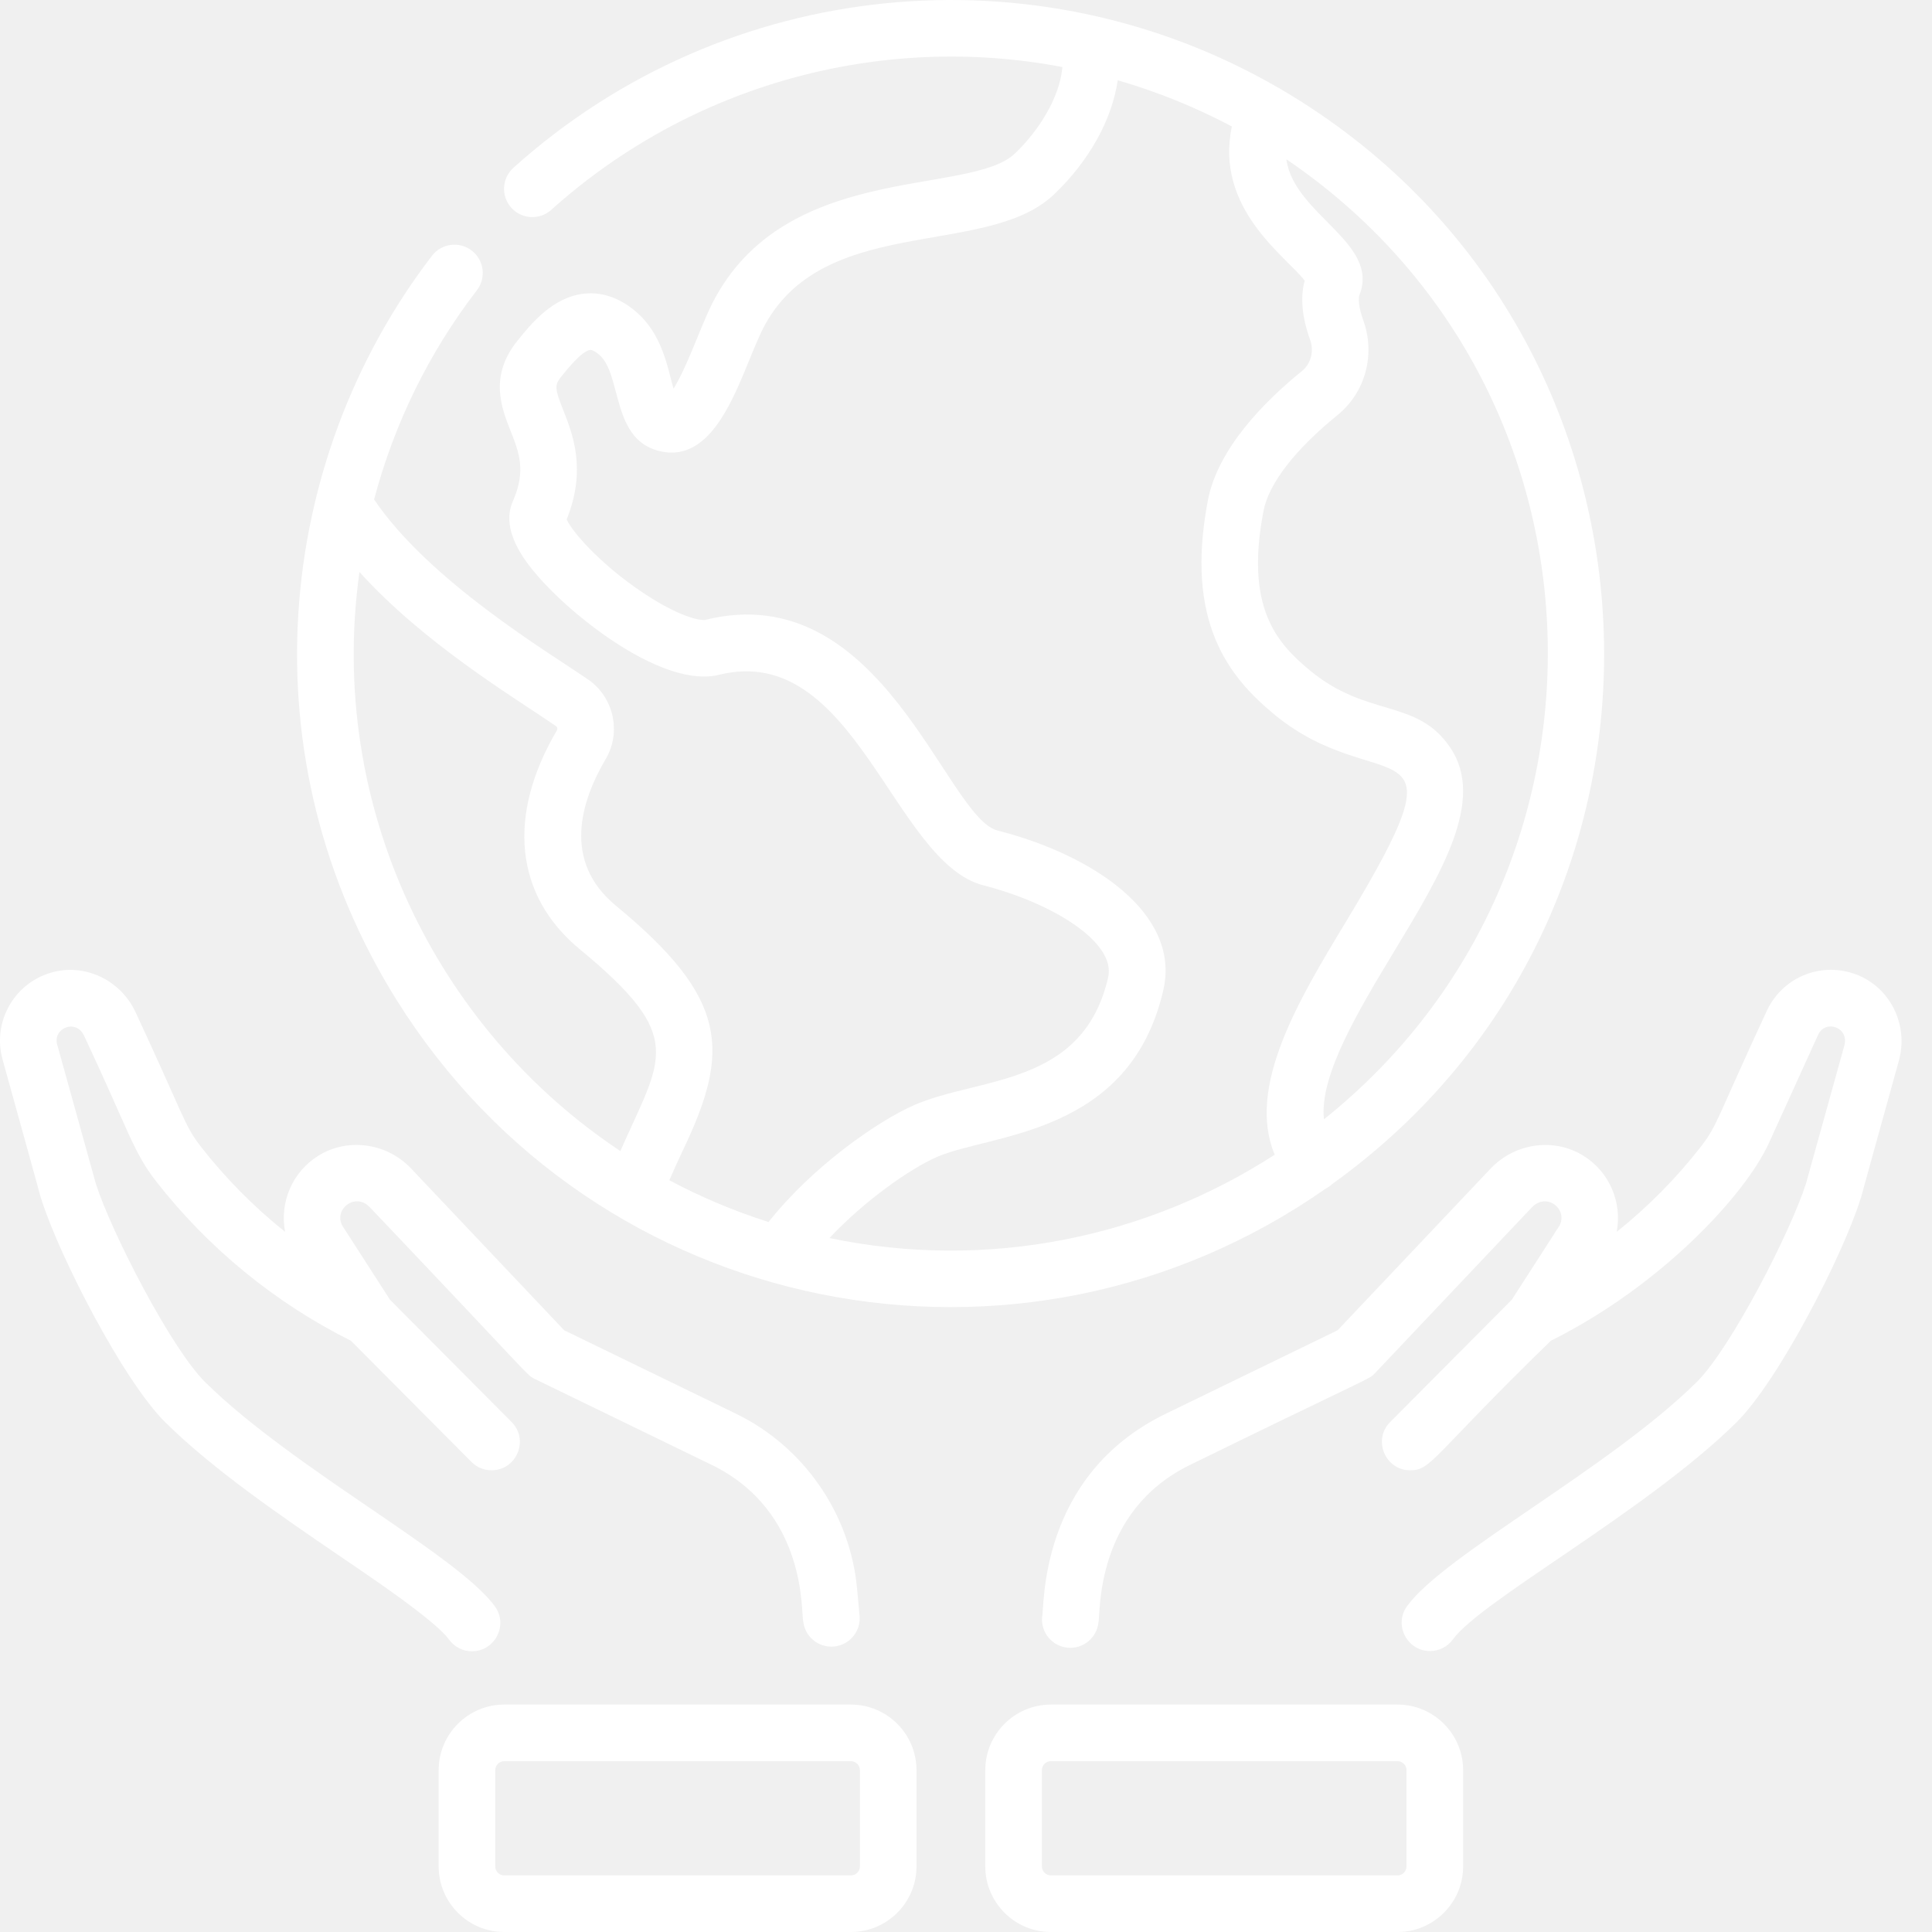
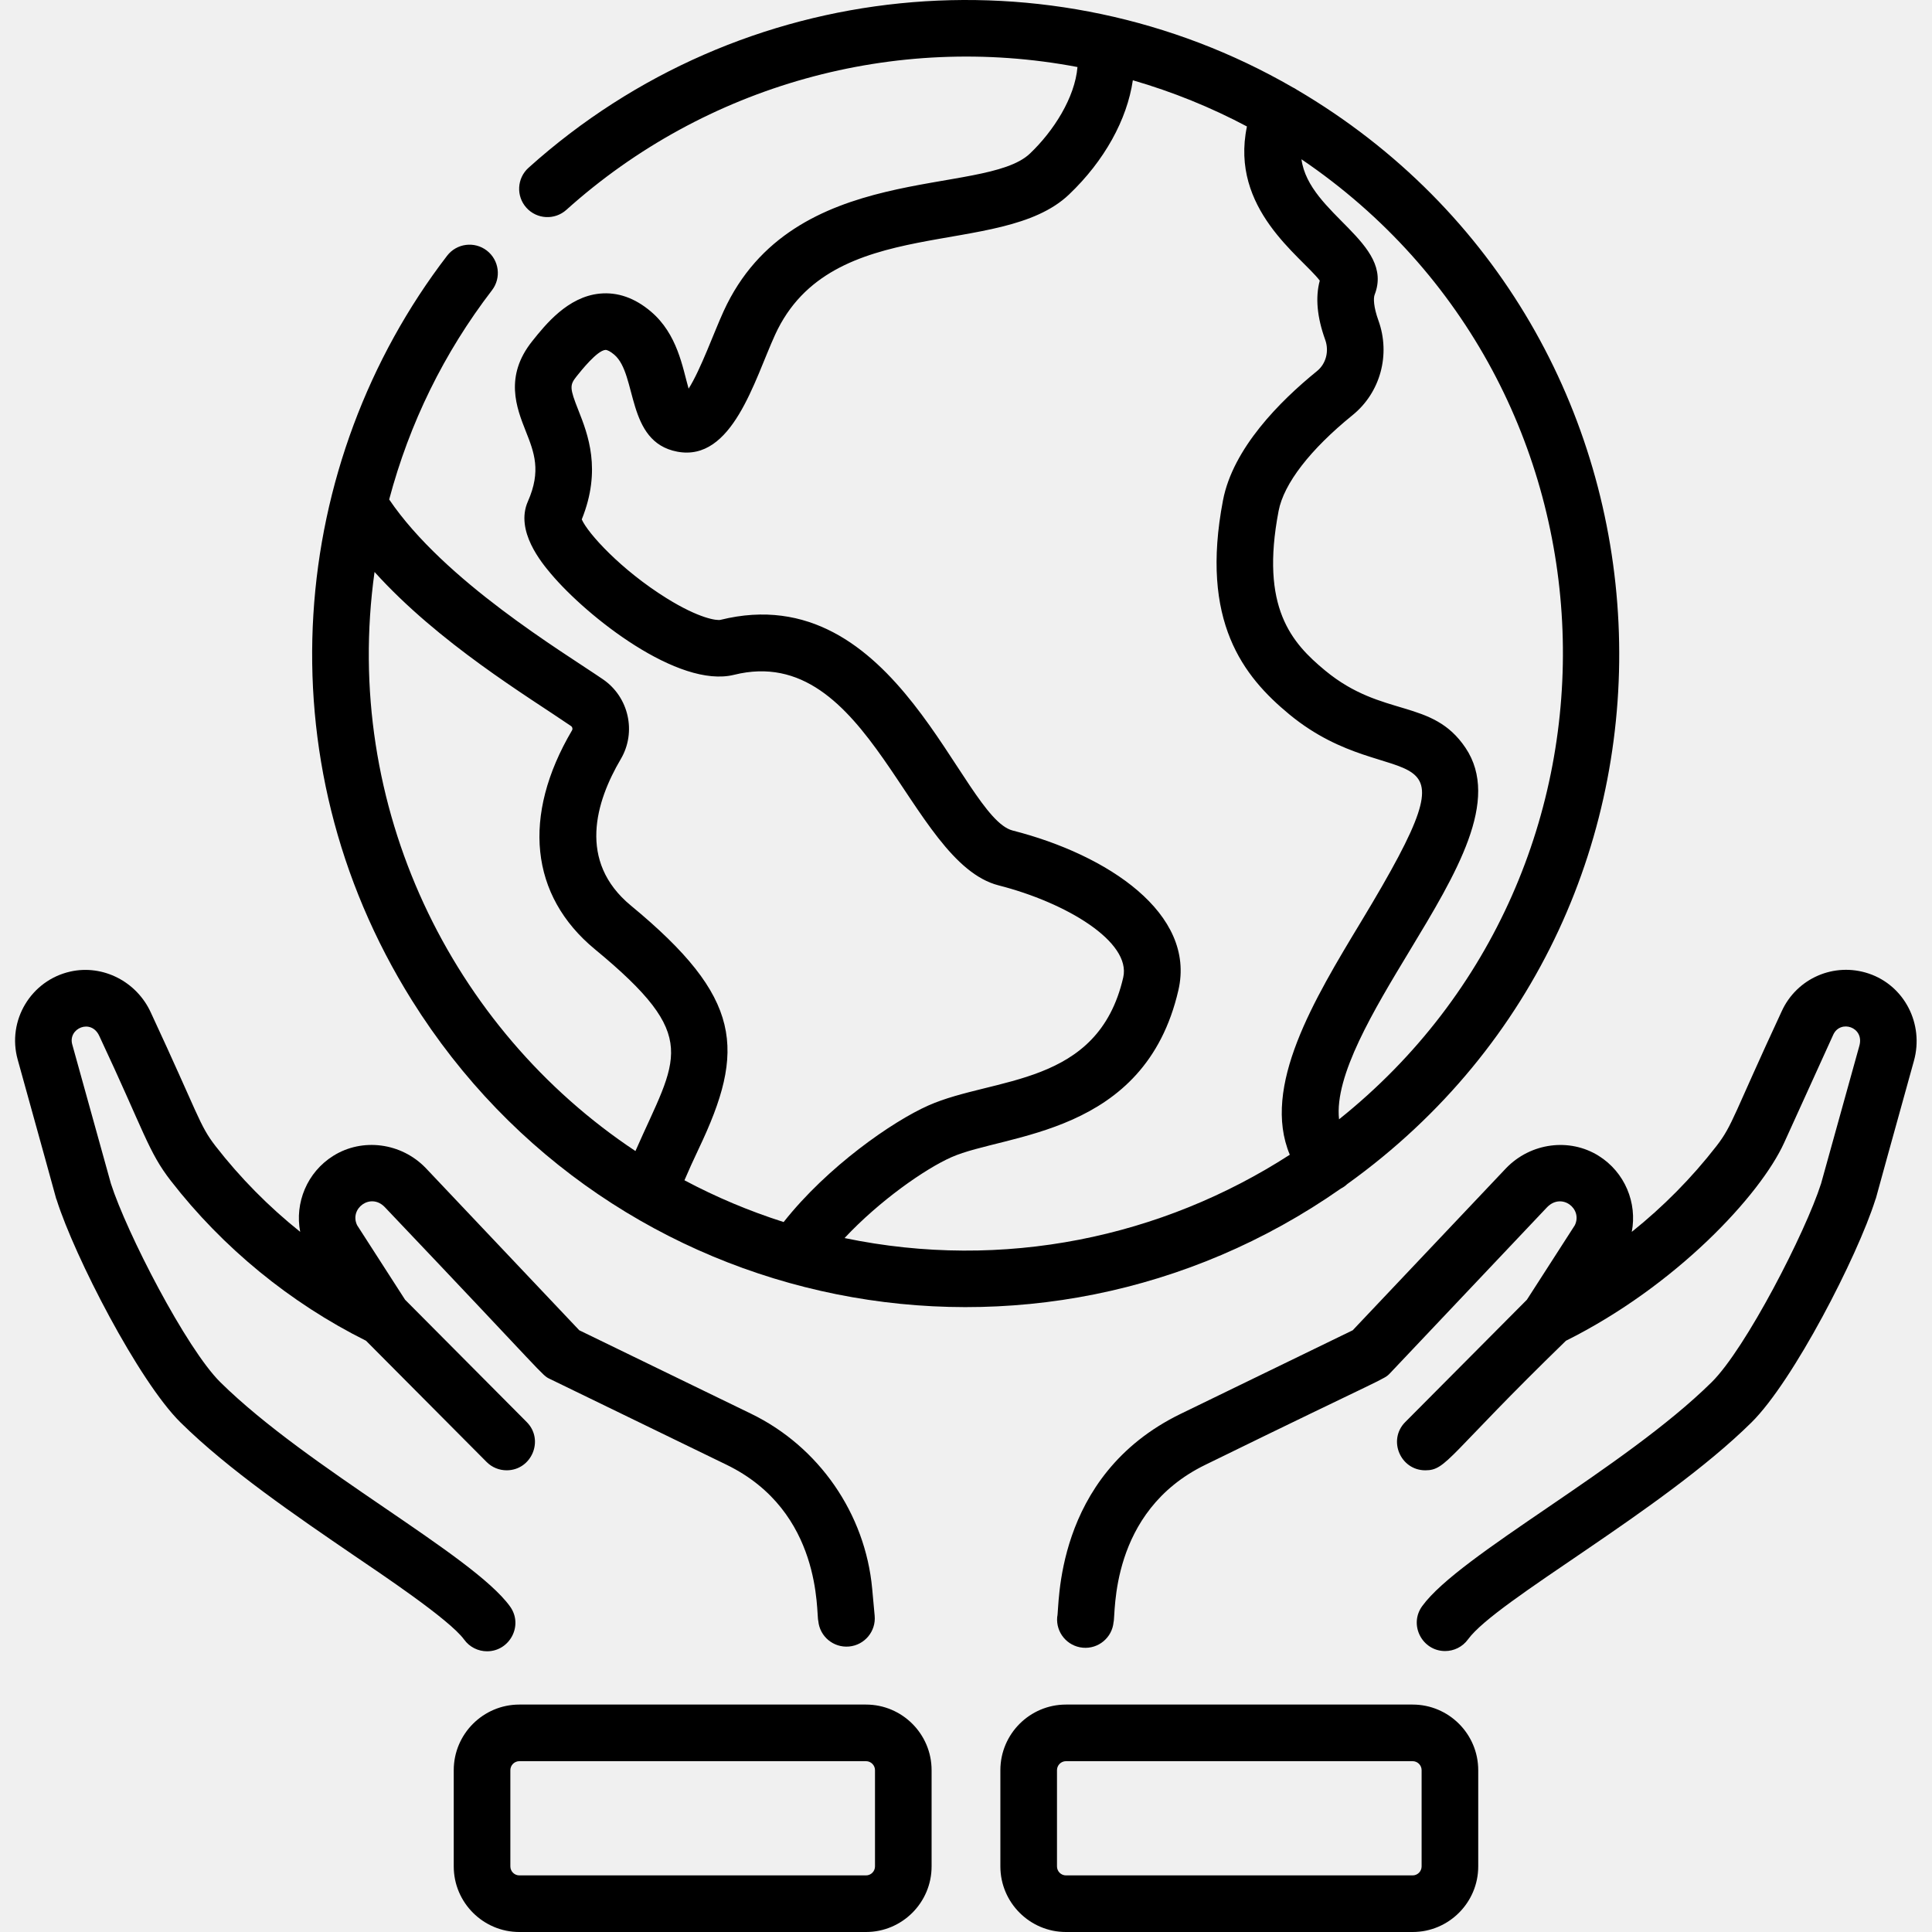
- <svg xmlns="http://www.w3.org/2000/svg" version="1.1" width="512" height="512" x="0" y="0" viewBox="0 0 512 512" style="enable-background:new 0 0 512 512" xml:space="preserve">
-   <g>
-     <path d="m353.039 313.789c101.863-73.109 94.277-226.793-13.406-290.035-.328-.23-.684-.434-1.059-.609-63.969-36.961-145.984-29.504-202.508 21.316-3.082 2.77-3.336 7.512-.566 10.59 2.77 3.082 7.512 3.332 10.594.562 36.84-33.121 87.062-47.039 135.449-37.848-.691 8.172-6.383 17.02-12.602 22.934-12.215 11.617-62.797 1.594-81.168 41.762-2.566 5.602-6.105 15.551-9.285 20.535-1.613-5.625-2.93-14.461-10.02-20.457-4.254-3.598-8.805-5.188-13.527-4.73-8.492.832-14.383 8.211-17.906 12.617-7.441 9.32-4.129 17.688-1.715 23.801 2.238 5.652 4.168 10.531.574 18.66-3.445 7.801 3.711 16.316 6.062 19.113 9.641 11.469 33.832 30.484 48.574 26.832 35.98-8.945 46.168 49.695 70.121 55.805 17.938 4.574 35.191 14.949 33.016 24.398-6.703 29.094-34.309 26.25-51.617 33.922-9.531 4.227-26.793 16.223-38.379 30.898-9.148-2.918-17.938-6.625-26.285-11.07 1.133-2.641 2.379-5.402 3.758-8.305 12.535-26.312 11.707-40.012-17.945-64.488-14.211-11.73-9.305-27.594-2.684-38.832 4.219-7.16 2.133-16.453-4.75-21.152-10.695-7.316-42.016-26.066-56.629-47.645 5.383-20.246 14.527-38.879 27.246-55.449 2.523-3.289 1.902-7.996-1.383-10.52-3.289-2.523-7.996-1.902-10.516 1.383-41.91 54.605-49.469 133.145-9.348 197.281 52.867 84.512 165.156 106.656 246.207 49.926.77-.395 1.23-.762 1.695-1.195zm-2.176-17.16c-1.281-11.582 9.215-28.957 18.688-44.633 12.418-20.547 24.145-39.953 14.82-53.824-8.84-13.145-21.887-7.84-37.156-20.441-8.949-7.387-17.277-16.738-12.375-42.32 1.387-7.25 8.359-16.277 19.629-25.418 7.344-5.957 10.09-16.027 6.828-25.055-1.301-3.602-1.355-5.93-1.004-6.832 5.383-13.816-17.414-21.254-19.391-35.898 88.41 59.969 92.742 188.258 9.961 254.422zm-255.605-145.051c17.102 18.93 40.582 32.973 52.047 40.816.395.266.516.762.289 1.152-13.352 22.668-11.145 43.816 6.059 58.016 28.457 23.488 21.703 28.539 10.746 53.477-48.734-32.348-77.816-91.348-69.141-153.461zm124.555 176.52c9.305-9.938 21.34-18.332 28.32-21.426 14.293-6.332 51.23-5.52 60.156-44.273 4.676-20.293-18.691-35.867-43.926-42.301-13.754-3.508-30.57-67.461-77.441-55.828-.945.223-5.582-.332-14.262-5.73-12.098-7.527-20.887-17.219-22.488-20.895 5.328-13.184 1.598-22.625-.898-28.938-2.293-5.801-2.34-6.633-.516-8.918 1.352-1.691 5.461-6.836 7.645-7.051.504-.059 1.395.418 2.379 1.254 6.188 5.234 3.031 23.105 16.691 25.703 14.609 2.773 20.422-18.922 25.941-30.996 14.949-32.684 59.691-19.844 77.867-37.133 9.441-8.98 15.402-19.887 16.934-30.293 10.574 3.066 20.691 7.172 30.238 12.242-4.586 21.844 14.363 34.387 19.301 40.852-1.203 4.438-.723 9.699 1.434 15.664 1.094 3.031.223 6.371-2.168 8.309-9.914 8.039-22.281 20.508-24.914 34.246-6.152 32.125 5.426 46.695 17.559 56.715 28.203 23.277 52.352-.176 19.047 54.934-12.492 20.672-26.441 43.766-18.902 61.781-33.793 21.828-75.797 30.863-117.996 22.082zm0 0" fill="#ffffff" data-original="#000000" style="" />
-     <path d="m118.996 434.5c1.465 2.031 3.758 3.109 6.086 3.109 6 0 9.703-6.867 6.074-11.891-9.848-13.645-53.469-36.441-76.754-59.406-9.031-8.91-24.859-39.68-29.012-52.648l-10.246-36.887c-1.18-4.25 5.016-6.973 7.18-2.215 11.941 25.461 12.965 30.652 18.953 38.367 13.766 17.738 31.637 32.363 51.73 42.387l31.941 32.117c1.465 1.477 3.391 2.211 5.316 2.211 6.625 0 10.027-8.055 5.32-12.789l-32.234-32.414-12.707-19.742c-2.141-4.406 3.551-8.707 7.312-4.82 43.605 45.844 41.52 44.461 43.77 45.555l46.801 22.734c25.547 12.41 23.719 39.469 24.328 41.395.379 4.125 4.02 7.152 8.156 6.781 4.129-.379 7.164-4.031 6.785-8.156l-.66-7.18c-1.828-19.863-14.113-37.621-32.055-46.336l-45.57-22.137-40.715-43.027c-6.465-6.684-16.754-8.031-24.469-3.203-6.961 4.355-10.25 12.469-8.773 20.148-8.336-6.664-15.895-14.309-22.43-22.723-4.305-5.547-4.438-8.07-17.145-35.379-3.738-8.227-12.699-12.801-21.309-10.883-10.465 2.336-16.855 12.988-13.984 23.32 13.805 49.688 9.422 34.293 10.363 37.285 4.73 14.91 21.668 47.926 32.816 58.914 12.699 12.527 30.527 24.699 46.254 35.438 6.523 4.453 25.039 16.766 28.875 22.074zm0 0" fill="#ffffff" data-original="#000000" style="" />
-     <path d="m491.227 258c-9.156-3.074-19.07 1.234-23.062 10.012-12.836 27.598-12.977 30.156-17.297 35.719-6.535 8.418-14.094 16.062-22.43 22.727 1.477-7.68-1.816-15.797-8.773-20.148-7.711-4.828-18.004-3.484-24.523 3.258l-40.66 42.969-45.566 22.137c-34 16.516-32.059 51.73-32.746 53.828-.379 4.129 2.656 7.777 6.781 8.156 4.117.383 7.777-2.656 8.156-6.781.605-1.918-1.234-29.277 24.363-41.707 48.977-23.977 47.199-22.457 48.969-24.324l41.543-43.906c3.859-3.988 9.496.379 7.363 4.762l-12.703 19.742-32.234 32.414c-4.711 4.734-1.301 12.789 5.32 12.789 5.695 0 5.93-3.891 37.258-34.332 29.156-14.539 51.508-38.562 57.844-52.5l12.996-28.594c1.871-4.121 8.305-2.047 6.93 2.906l-10.152 36.535c-4.152 12.973-19.98 43.742-29.008 52.648-23.227 22.91-66.77 45.672-76.691 59.316-3.633 4.984.004 11.918 6.059 11.918 2.316 0 4.602-1.07 6.07-3.09 7.547-10.363 51.25-33.941 75.094-57.461 11.145-10.992 28.086-44.008 32.816-58.918.945-3-2.93 10.555 10.266-36.934 2.723-9.805-2.539-19.969-11.98-23.141zm0 0" fill="#ffffff" data-original="#000000" style="" />
-     <path d="m225.496 451.727h-91.859c-9.59 0-17.391 7.801-17.391 17.391v25.496c0 9.586 7.801 17.387 17.391 17.387h91.859c9.586 0 17.387-7.801 17.387-17.387v-25.496c0-9.59-7.801-17.391-17.387-17.391zm2.387 42.887c0 1.316-1.07 2.387-2.387 2.387h-91.859c-1.316 0-2.387-1.07-2.387-2.387v-25.496c0-1.316 1.07-2.387 2.387-2.387h91.859c1.316 0 2.387 1.07 2.387 2.387zm0 0" fill="#ffffff" data-original="#000000" style="" />
-     <path d="m370.359 451.727h-91.863c-9.586 0-17.387 7.801-17.387 17.391v25.496c0 9.586 7.801 17.387 17.387 17.387h91.863c9.586 0 17.387-7.801 17.387-17.387v-25.496c0-9.59-7.801-17.391-17.387-17.391zm2.383 42.887c0 1.316-1.066 2.387-2.383 2.387h-91.863c-1.312 0-2.383-1.07-2.383-2.387v-25.496c0-1.316 1.07-2.387 2.383-2.387h91.863c1.316 0 2.383 1.07 2.383 2.387zm0 0" fill="#ffffff" data-original="#000000" style="" />
-   </g>
+ <svg xmlns="http://www.w3.org/2000/svg" height="512pt" viewBox="-4 0 512 512" width="512pt">
+   <path d="m353.039 313.789c101.863-73.109 94.277-226.793-13.406-290.035-.328-.23-.684-.434-1.059-.609-63.969-36.961-145.984-29.504-202.508 21.316-3.082 2.77-3.336 7.512-.566 10.59 2.77 3.082 7.512 3.332 10.594.562 36.84-33.121 87.062-47.039 135.449-37.848-.691 8.172-6.383 17.02-12.602 22.934-12.215 11.617-62.797 1.594-81.168 41.762-2.566 5.602-6.105 15.551-9.285 20.535-1.613-5.625-2.93-14.461-10.02-20.457-4.254-3.598-8.805-5.188-13.527-4.73-8.492.832-14.383 8.211-17.906 12.617-7.441 9.32-4.129 17.688-1.715 23.801 2.238 5.652 4.168 10.531.574 18.66-3.445 7.801 3.711 16.316 6.062 19.113 9.641 11.469 33.832 30.484 48.574 26.832 35.98-8.945 46.168 49.695 70.121 55.805 17.938 4.574 35.191 14.949 33.016 24.398-6.703 29.094-34.309 26.25-51.617 33.922-9.531 4.227-26.793 16.223-38.379 30.898-9.148-2.918-17.938-6.625-26.285-11.07 1.133-2.641 2.379-5.402 3.758-8.305 12.535-26.312 11.707-40.012-17.945-64.488-14.211-11.73-9.305-27.594-2.684-38.832 4.219-7.16 2.133-16.453-4.75-21.152-10.695-7.316-42.016-26.066-56.629-47.645 5.383-20.246 14.527-38.879 27.246-55.449 2.523-3.289 1.902-7.996-1.383-10.52-3.289-2.523-7.996-1.902-10.516 1.383-41.91 54.605-49.469 133.145-9.348 197.281 52.867 84.512 165.156 106.656 246.207 49.926.77-.395 1.23-.762 1.695-1.195zm-2.176-17.16c-1.281-11.582 9.215-28.957 18.688-44.633 12.418-20.547 24.145-39.953 14.82-53.824-8.84-13.145-21.887-7.84-37.156-20.441-8.949-7.387-17.277-16.738-12.375-42.32 1.387-7.25 8.359-16.277 19.629-25.418 7.344-5.957 10.09-16.027 6.828-25.055-1.301-3.602-1.355-5.93-1.004-6.832 5.383-13.816-17.414-21.254-19.391-35.898 88.41 59.969 92.742 188.258 9.961 254.422zm-255.605-145.051c17.102 18.93 40.582 32.973 52.047 40.816.395.266.516.762.289 1.152-13.352 22.668-11.145 43.816 6.059 58.016 28.457 23.488 21.703 28.539 10.746 53.477-48.734-32.348-77.816-91.348-69.141-153.461zm124.555 176.52c9.305-9.938 21.34-18.332 28.32-21.426 14.293-6.332 51.23-5.52 60.156-44.273 4.676-20.293-18.691-35.867-43.926-42.301-13.754-3.508-30.57-67.461-77.441-55.828-.945.223-5.582-.332-14.262-5.73-12.098-7.527-20.887-17.219-22.488-20.895 5.328-13.184 1.598-22.625-.898-28.938-2.293-5.801-2.34-6.633-.516-8.918 1.352-1.691 5.461-6.836 7.645-7.051.504-.059 1.395.418 2.379 1.254 6.188 5.234 3.031 23.105 16.691 25.703 14.609 2.773 20.422-18.922 25.941-30.996 14.949-32.684 59.691-19.844 77.867-37.133 9.441-8.98 15.402-19.887 16.934-30.293 10.574 3.066 20.691 7.172 30.238 12.242-4.586 21.844 14.363 34.387 19.301 40.852-1.203 4.438-.723 9.699 1.434 15.664 1.094 3.031.223 6.371-2.168 8.309-9.914 8.039-22.281 20.508-24.914 34.246-6.152 32.125 5.426 46.695 17.559 56.715 28.203 23.277 52.352-.176 19.047 54.934-12.492 20.672-26.441 43.766-18.902 61.781-33.793 21.828-75.797 30.863-117.996 22.082zm0 0" />
+   <path d="m118.996 434.5c1.465 2.031 3.758 3.109 6.086 3.109 6 0 9.703-6.867 6.074-11.891-9.848-13.645-53.469-36.441-76.754-59.406-9.031-8.91-24.859-39.68-29.012-52.648l-10.246-36.887c-1.18-4.25 5.016-6.973 7.18-2.215 11.941 25.461 12.965 30.652 18.953 38.367 13.766 17.738 31.637 32.363 51.73 42.387l31.941 32.117c1.465 1.477 3.391 2.211 5.316 2.211 6.625 0 10.027-8.055 5.32-12.789l-32.234-32.414-12.707-19.742c-2.141-4.406 3.551-8.707 7.312-4.82 43.605 45.844 41.52 44.461 43.77 45.555l46.801 22.734c25.547 12.41 23.719 39.469 24.328 41.395.379 4.125 4.02 7.152 8.156 6.781 4.129-.379 7.164-4.031 6.785-8.156l-.66-7.18c-1.828-19.863-14.113-37.621-32.055-46.336l-45.57-22.137-40.715-43.027c-6.465-6.684-16.754-8.031-24.469-3.203-6.961 4.355-10.25 12.469-8.773 20.148-8.336-6.664-15.895-14.309-22.43-22.723-4.305-5.547-4.438-8.07-17.145-35.379-3.738-8.227-12.699-12.801-21.309-10.883-10.465 2.336-16.855 12.988-13.984 23.32 13.805 49.688 9.422 34.293 10.363 37.285 4.73 14.91 21.668 47.926 32.816 58.914 12.699 12.527 30.527 24.699 46.254 35.438 6.523 4.453 25.039 16.766 28.875 22.074zm0 0" />
+   <path d="m491.227 258c-9.156-3.074-19.07 1.234-23.062 10.012-12.836 27.598-12.977 30.156-17.297 35.719-6.535 8.418-14.094 16.062-22.43 22.727 1.477-7.68-1.816-15.797-8.773-20.148-7.711-4.828-18.004-3.484-24.523 3.258l-40.66 42.969-45.566 22.137c-34 16.516-32.059 51.73-32.746 53.828-.379 4.129 2.656 7.777 6.781 8.156 4.117.383 7.777-2.656 8.156-6.781.605-1.918-1.234-29.277 24.363-41.707 48.977-23.977 47.199-22.457 48.969-24.324l41.543-43.906c3.859-3.988 9.496.379 7.363 4.762l-12.703 19.742-32.234 32.414c-4.711 4.734-1.301 12.789 5.32 12.789 5.695 0 5.93-3.891 37.258-34.332 29.156-14.539 51.508-38.562 57.844-52.5l12.996-28.594c1.871-4.121 8.305-2.047 6.93 2.906l-10.152 36.535c-4.152 12.973-19.98 43.742-29.008 52.648-23.227 22.91-66.77 45.672-76.691 59.316-3.633 4.984.004 11.918 6.059 11.918 2.316 0 4.602-1.07 6.07-3.09 7.547-10.363 51.25-33.941 75.094-57.461 11.145-10.992 28.086-44.008 32.816-58.918.945-3-2.93 10.555 10.266-36.934 2.723-9.805-2.539-19.969-11.98-23.141zm0 0" />
+   <path d="m225.496 451.727h-91.859c-9.59 0-17.391 7.801-17.391 17.391v25.496c0 9.586 7.801 17.387 17.391 17.387h91.859c9.586 0 17.387-7.801 17.387-17.387v-25.496c0-9.59-7.801-17.391-17.387-17.391zm2.387 42.887c0 1.316-1.07 2.387-2.387 2.387h-91.859c-1.316 0-2.387-1.07-2.387-2.387v-25.496c0-1.316 1.07-2.387 2.387-2.387h91.859c1.316 0 2.387 1.07 2.387 2.387zm0 0" />
+   <path d="m370.359 451.727h-91.863c-9.586 0-17.387 7.801-17.387 17.391v25.496c0 9.586 7.801 17.387 17.387 17.387h91.863c9.586 0 17.387-7.801 17.387-17.387v-25.496c0-9.59-7.801-17.391-17.387-17.391zm2.383 42.887c0 1.316-1.066 2.387-2.383 2.387h-91.863c-1.312 0-2.383-1.07-2.383-2.387v-25.496c0-1.316 1.07-2.387 2.383-2.387h91.863c1.316 0 2.383 1.07 2.383 2.387zm0 0" />
</svg>
